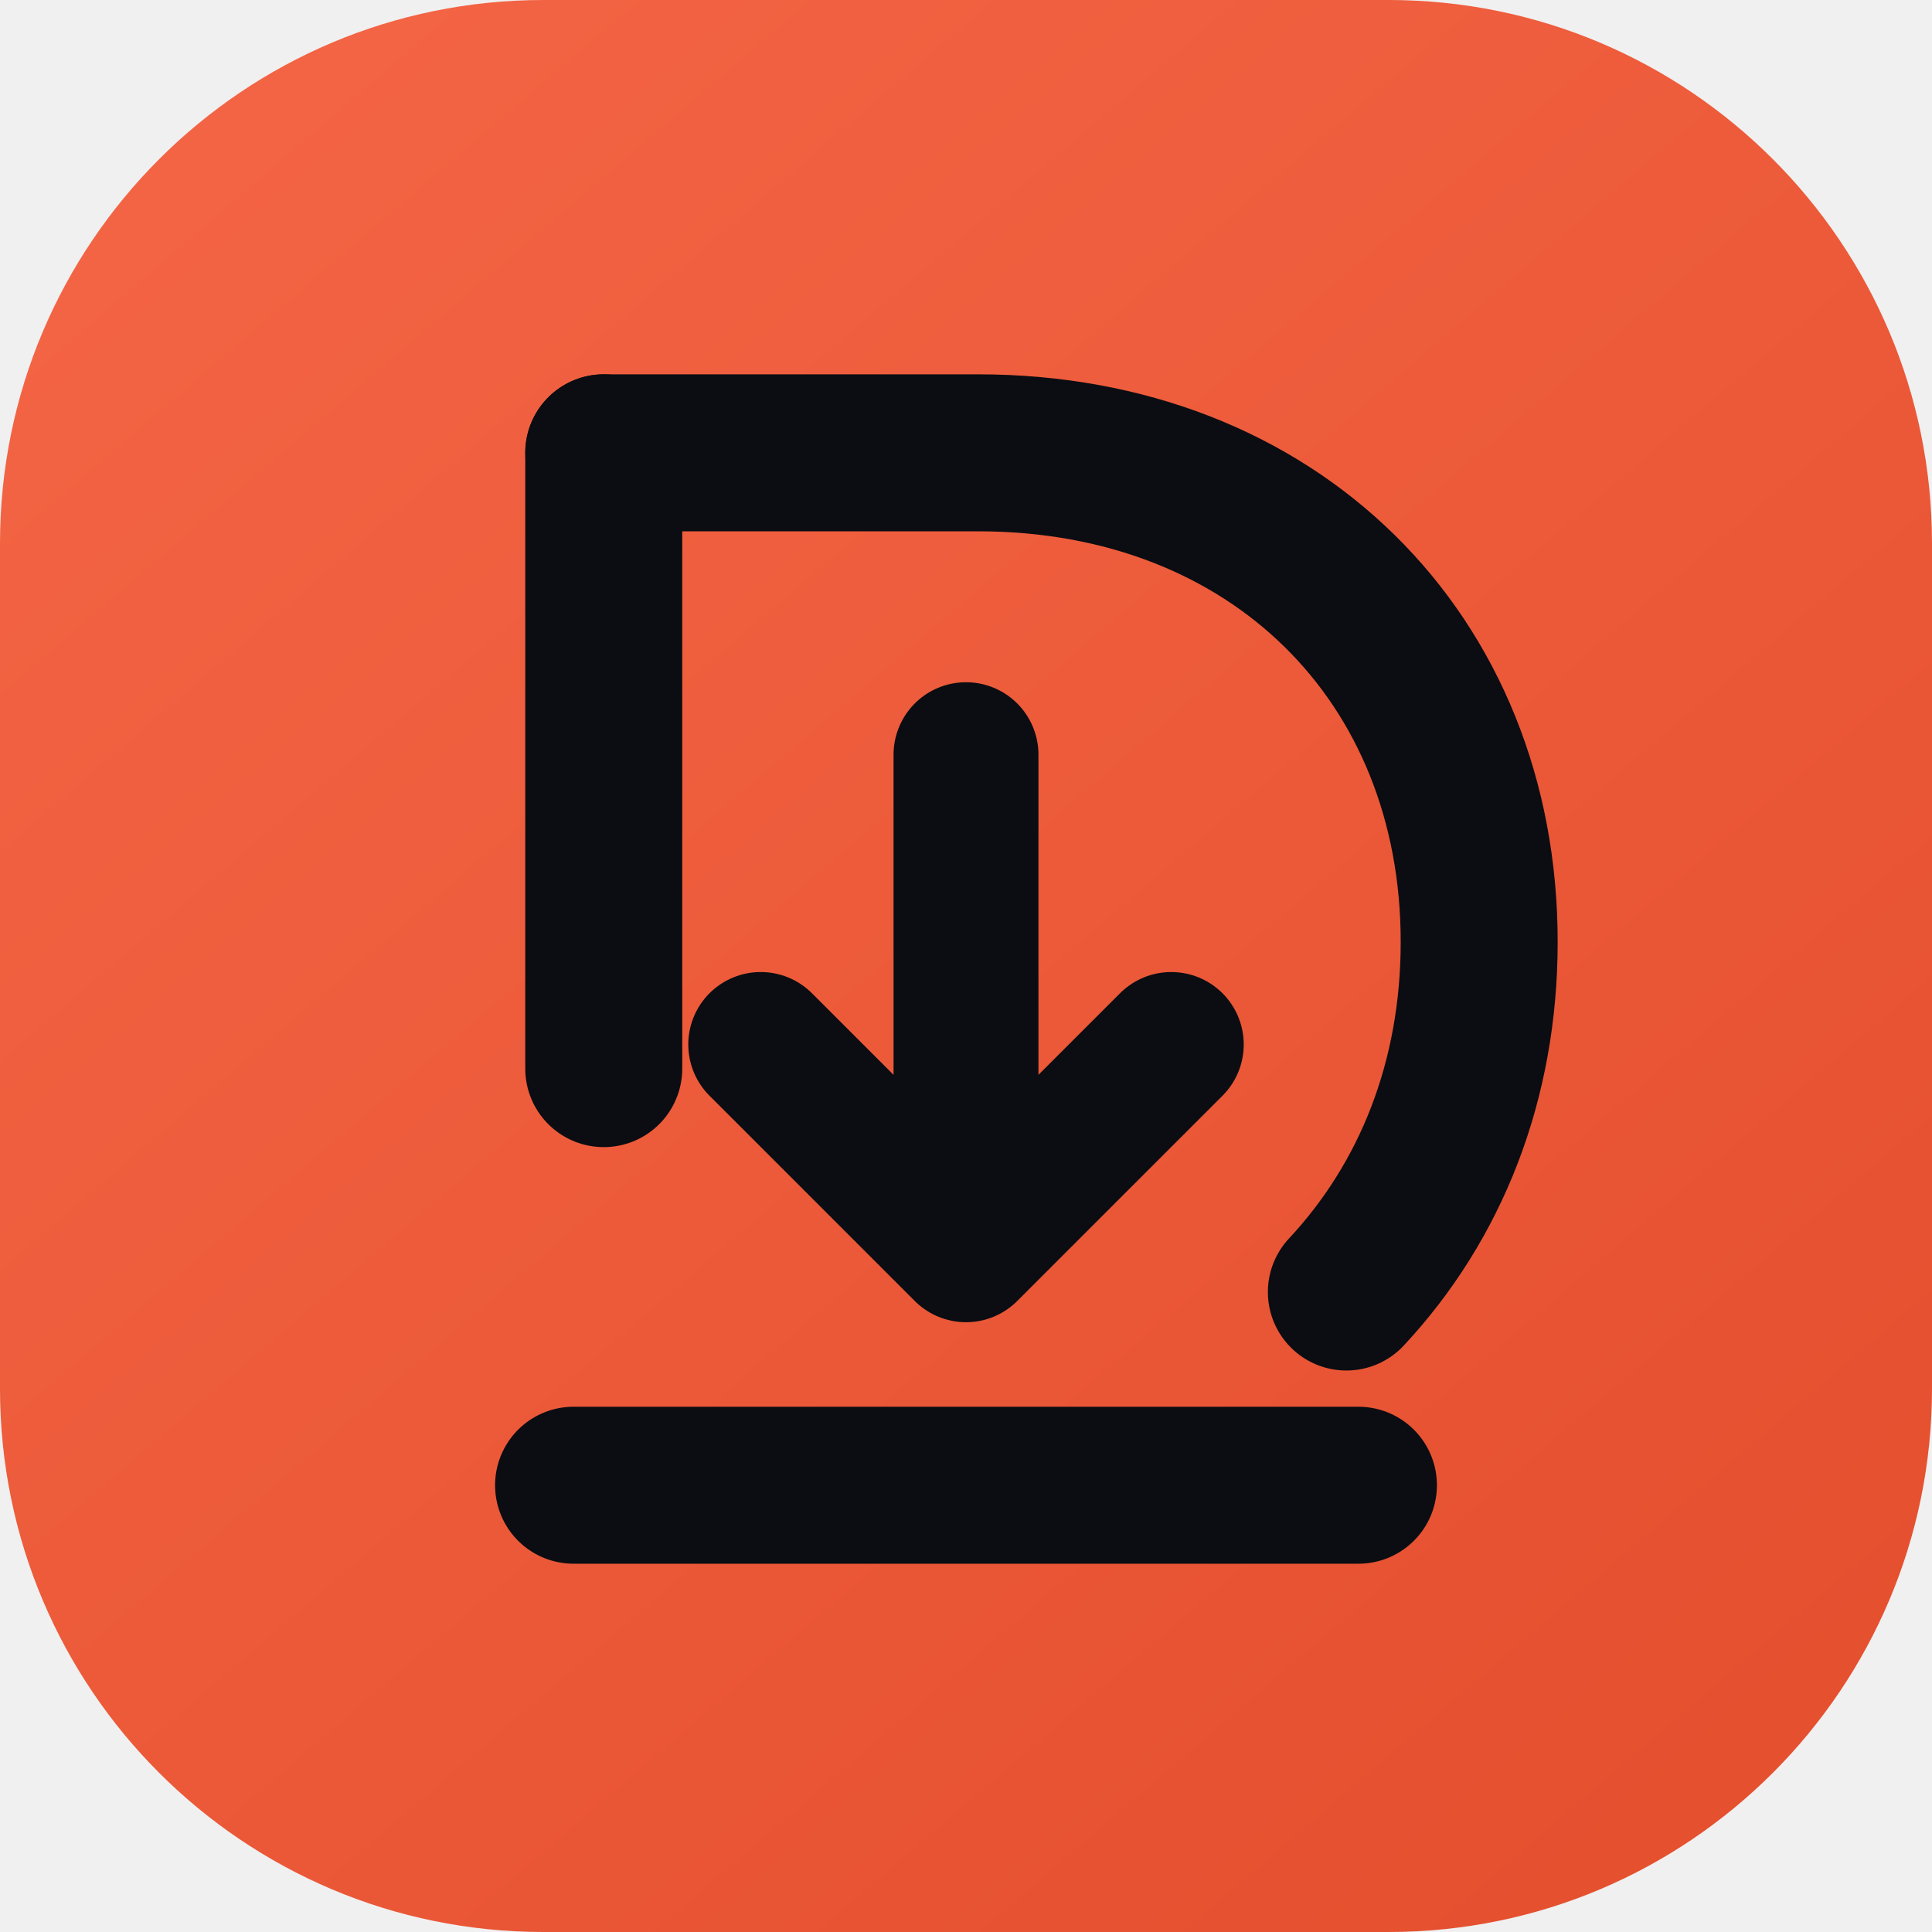
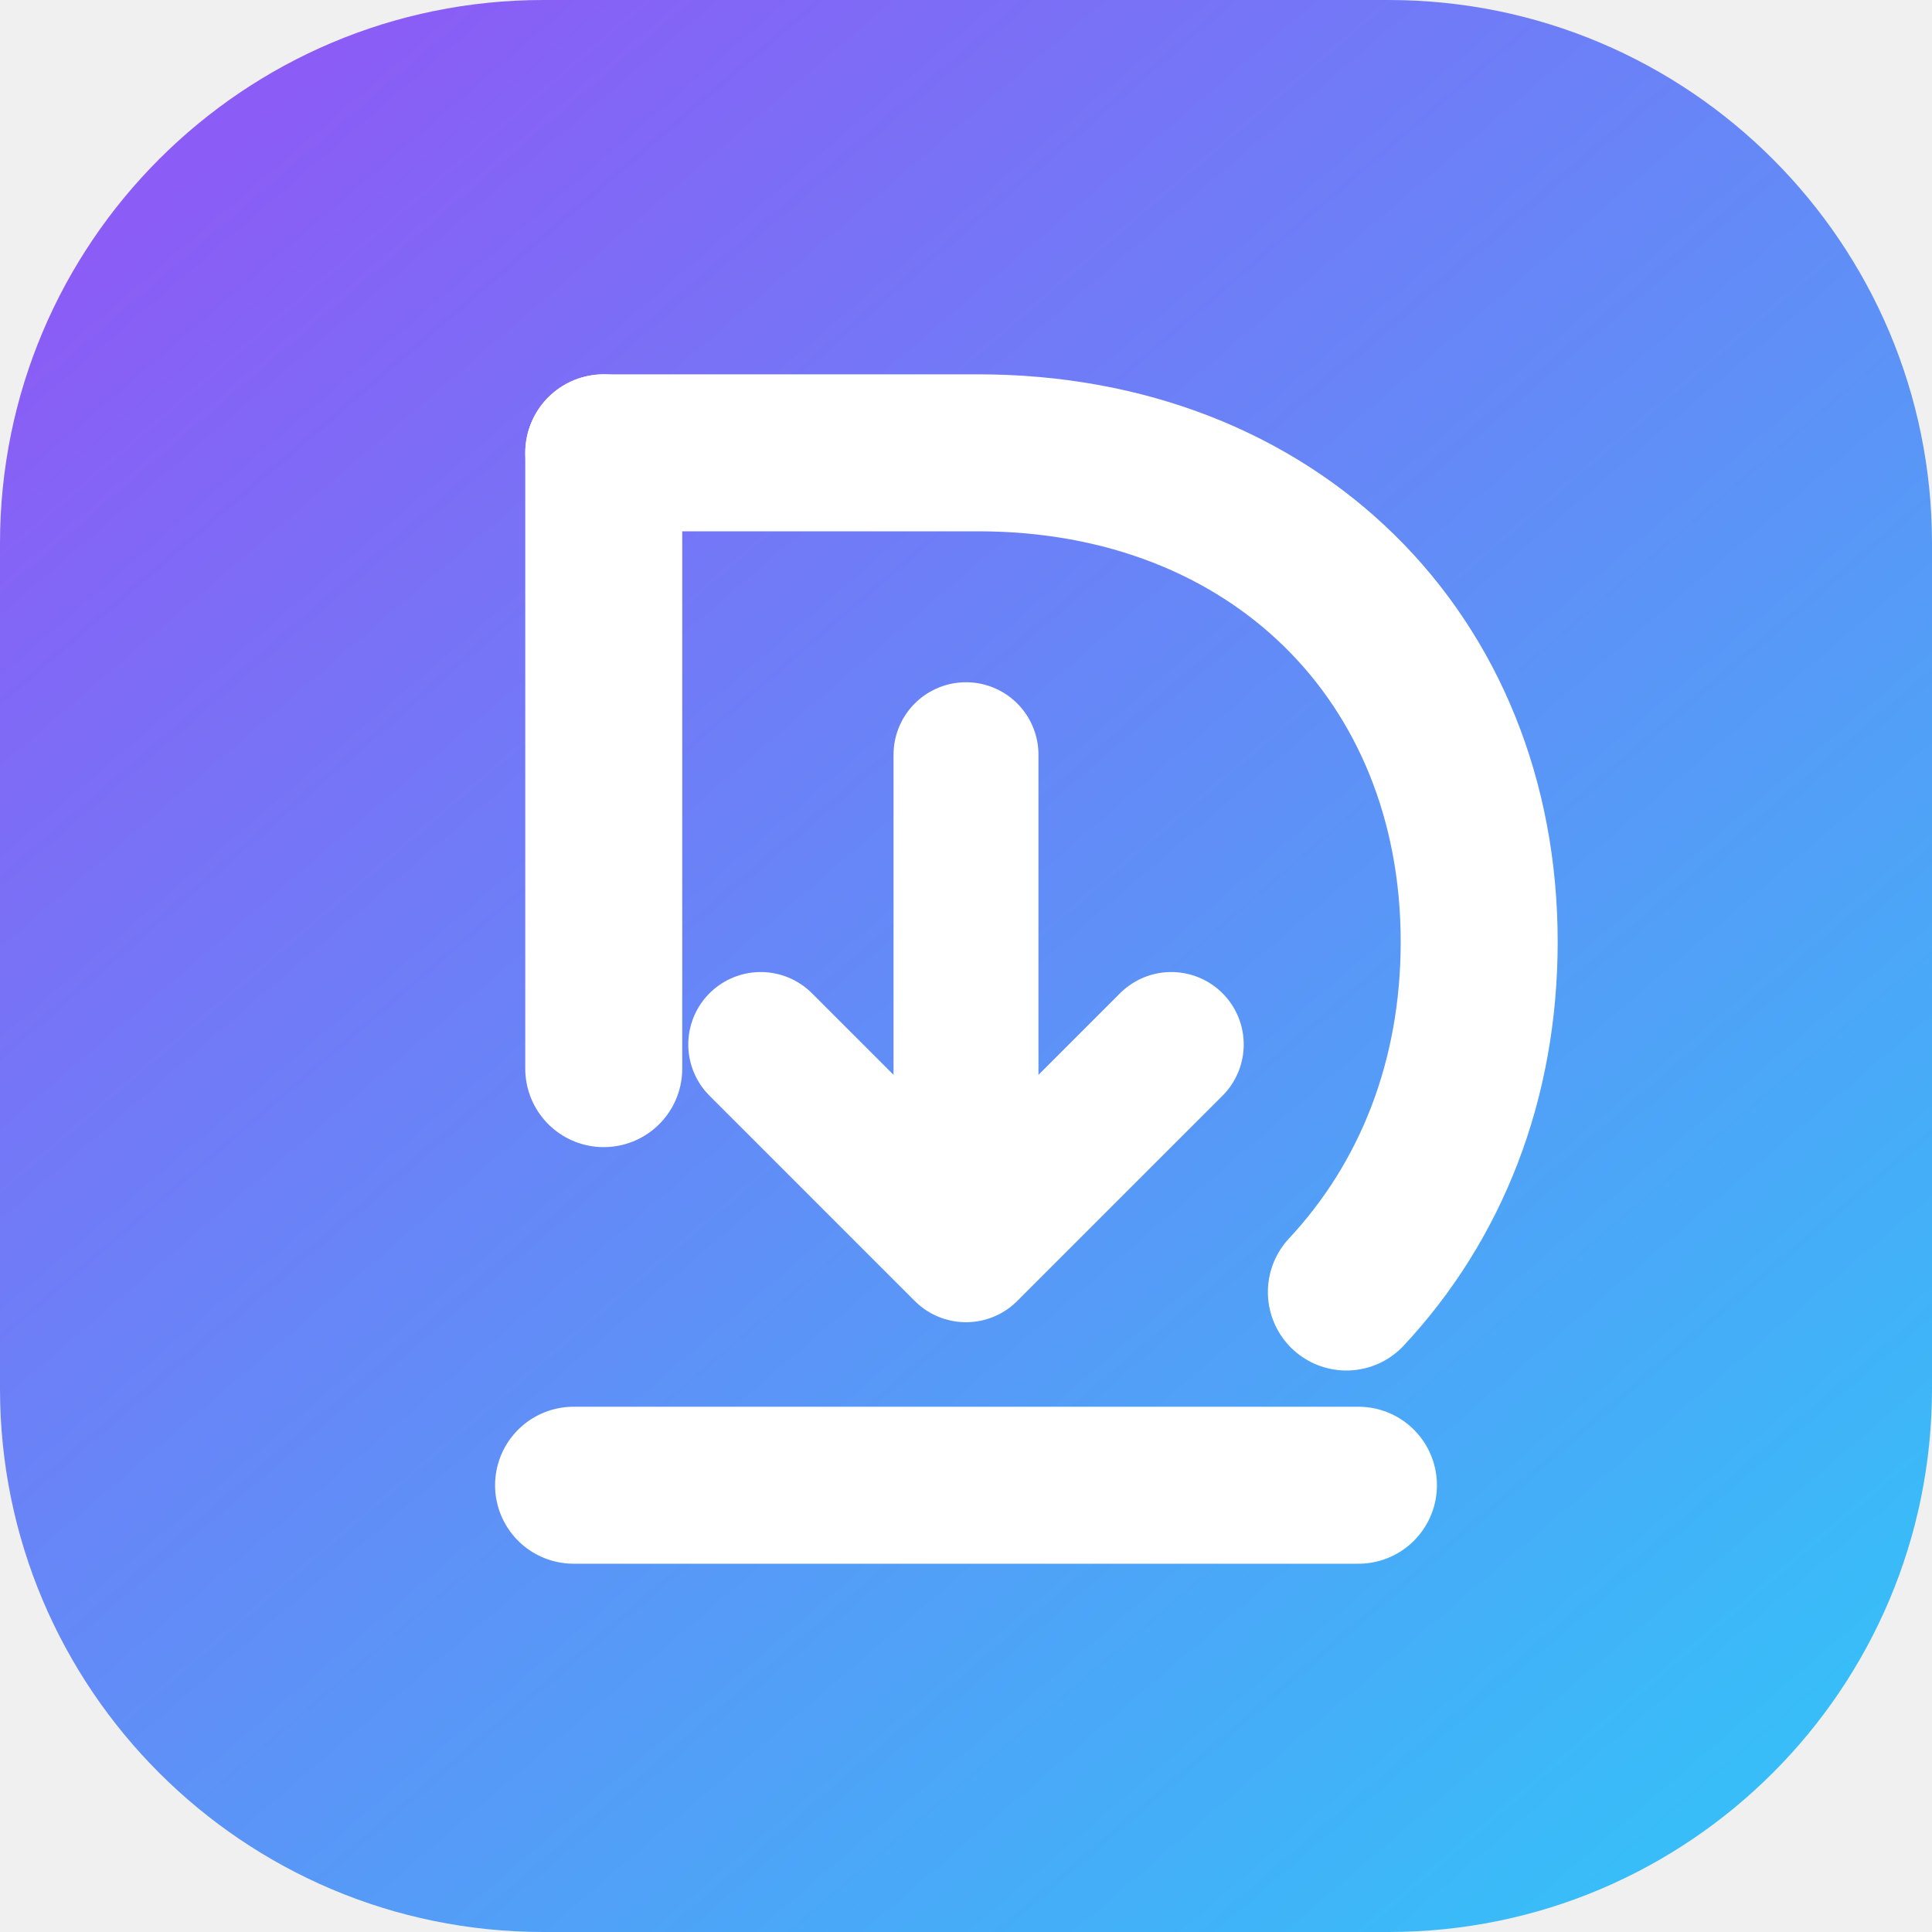
<svg xmlns="http://www.w3.org/2000/svg" viewBox="0 0 32 32" fill="none">
  <defs>
    <linearGradient id="g" x1="4" y1="2" x2="28" y2="30" gradientUnits="userSpaceOnUse">
-       <stop stop-color="#F36444" />
-       <stop offset="1" stop-color="#E5502F" />
+       <stop stop-color="#8B5CF6" />
+       <stop offset="1" stop-color="#38BDF8" />
    </linearGradient>
  </defs>
  <rect width="32" height="32" rx="9" fill="url(#g)" />
-   <path d="M10 7.5h6.2c4.9 0 8.3 3.4 8.3 8.1 0 2.3-.8 4.3-2.2 5.8" stroke="#0B0D12" stroke-width="2.6" stroke-linecap="round" />
-   <path d="M10 7.5v10.2" stroke="#0B0D12" stroke-width="2.6" stroke-linecap="round" />
-   <path d="M16 12.5v8.2m0 0-3.4-3.4m3.4 3.4 3.4-3.4" stroke="#0B0D12" stroke-width="2.4" stroke-linecap="round" stroke-linejoin="round" />
-   <path d="M9.5 24.6h13" stroke="#0B0D12" stroke-width="2.6" stroke-linecap="round" />
+   <path d="M10 7.5h6.2c4.9 0 8.3 3.4 8.3 8.1 0 2.3-.8 4.3-2.2 5.8" stroke="#FFFFFF" stroke-width="2.6" stroke-linecap="round" />
+   <path d="M10 7.5v10.2" stroke="#FFFFFF" stroke-width="2.6" stroke-linecap="round" />
+   <path d="M16 12.5v8.2m0 0-3.4-3.4m3.4 3.4 3.4-3.4" stroke="#FFFFFF" stroke-width="2.4" stroke-linecap="round" stroke-linejoin="round" />
+   <path d="M9.5 24.6h13" stroke="#FFFFFF" stroke-width="2.6" stroke-linecap="round" />
</svg>
